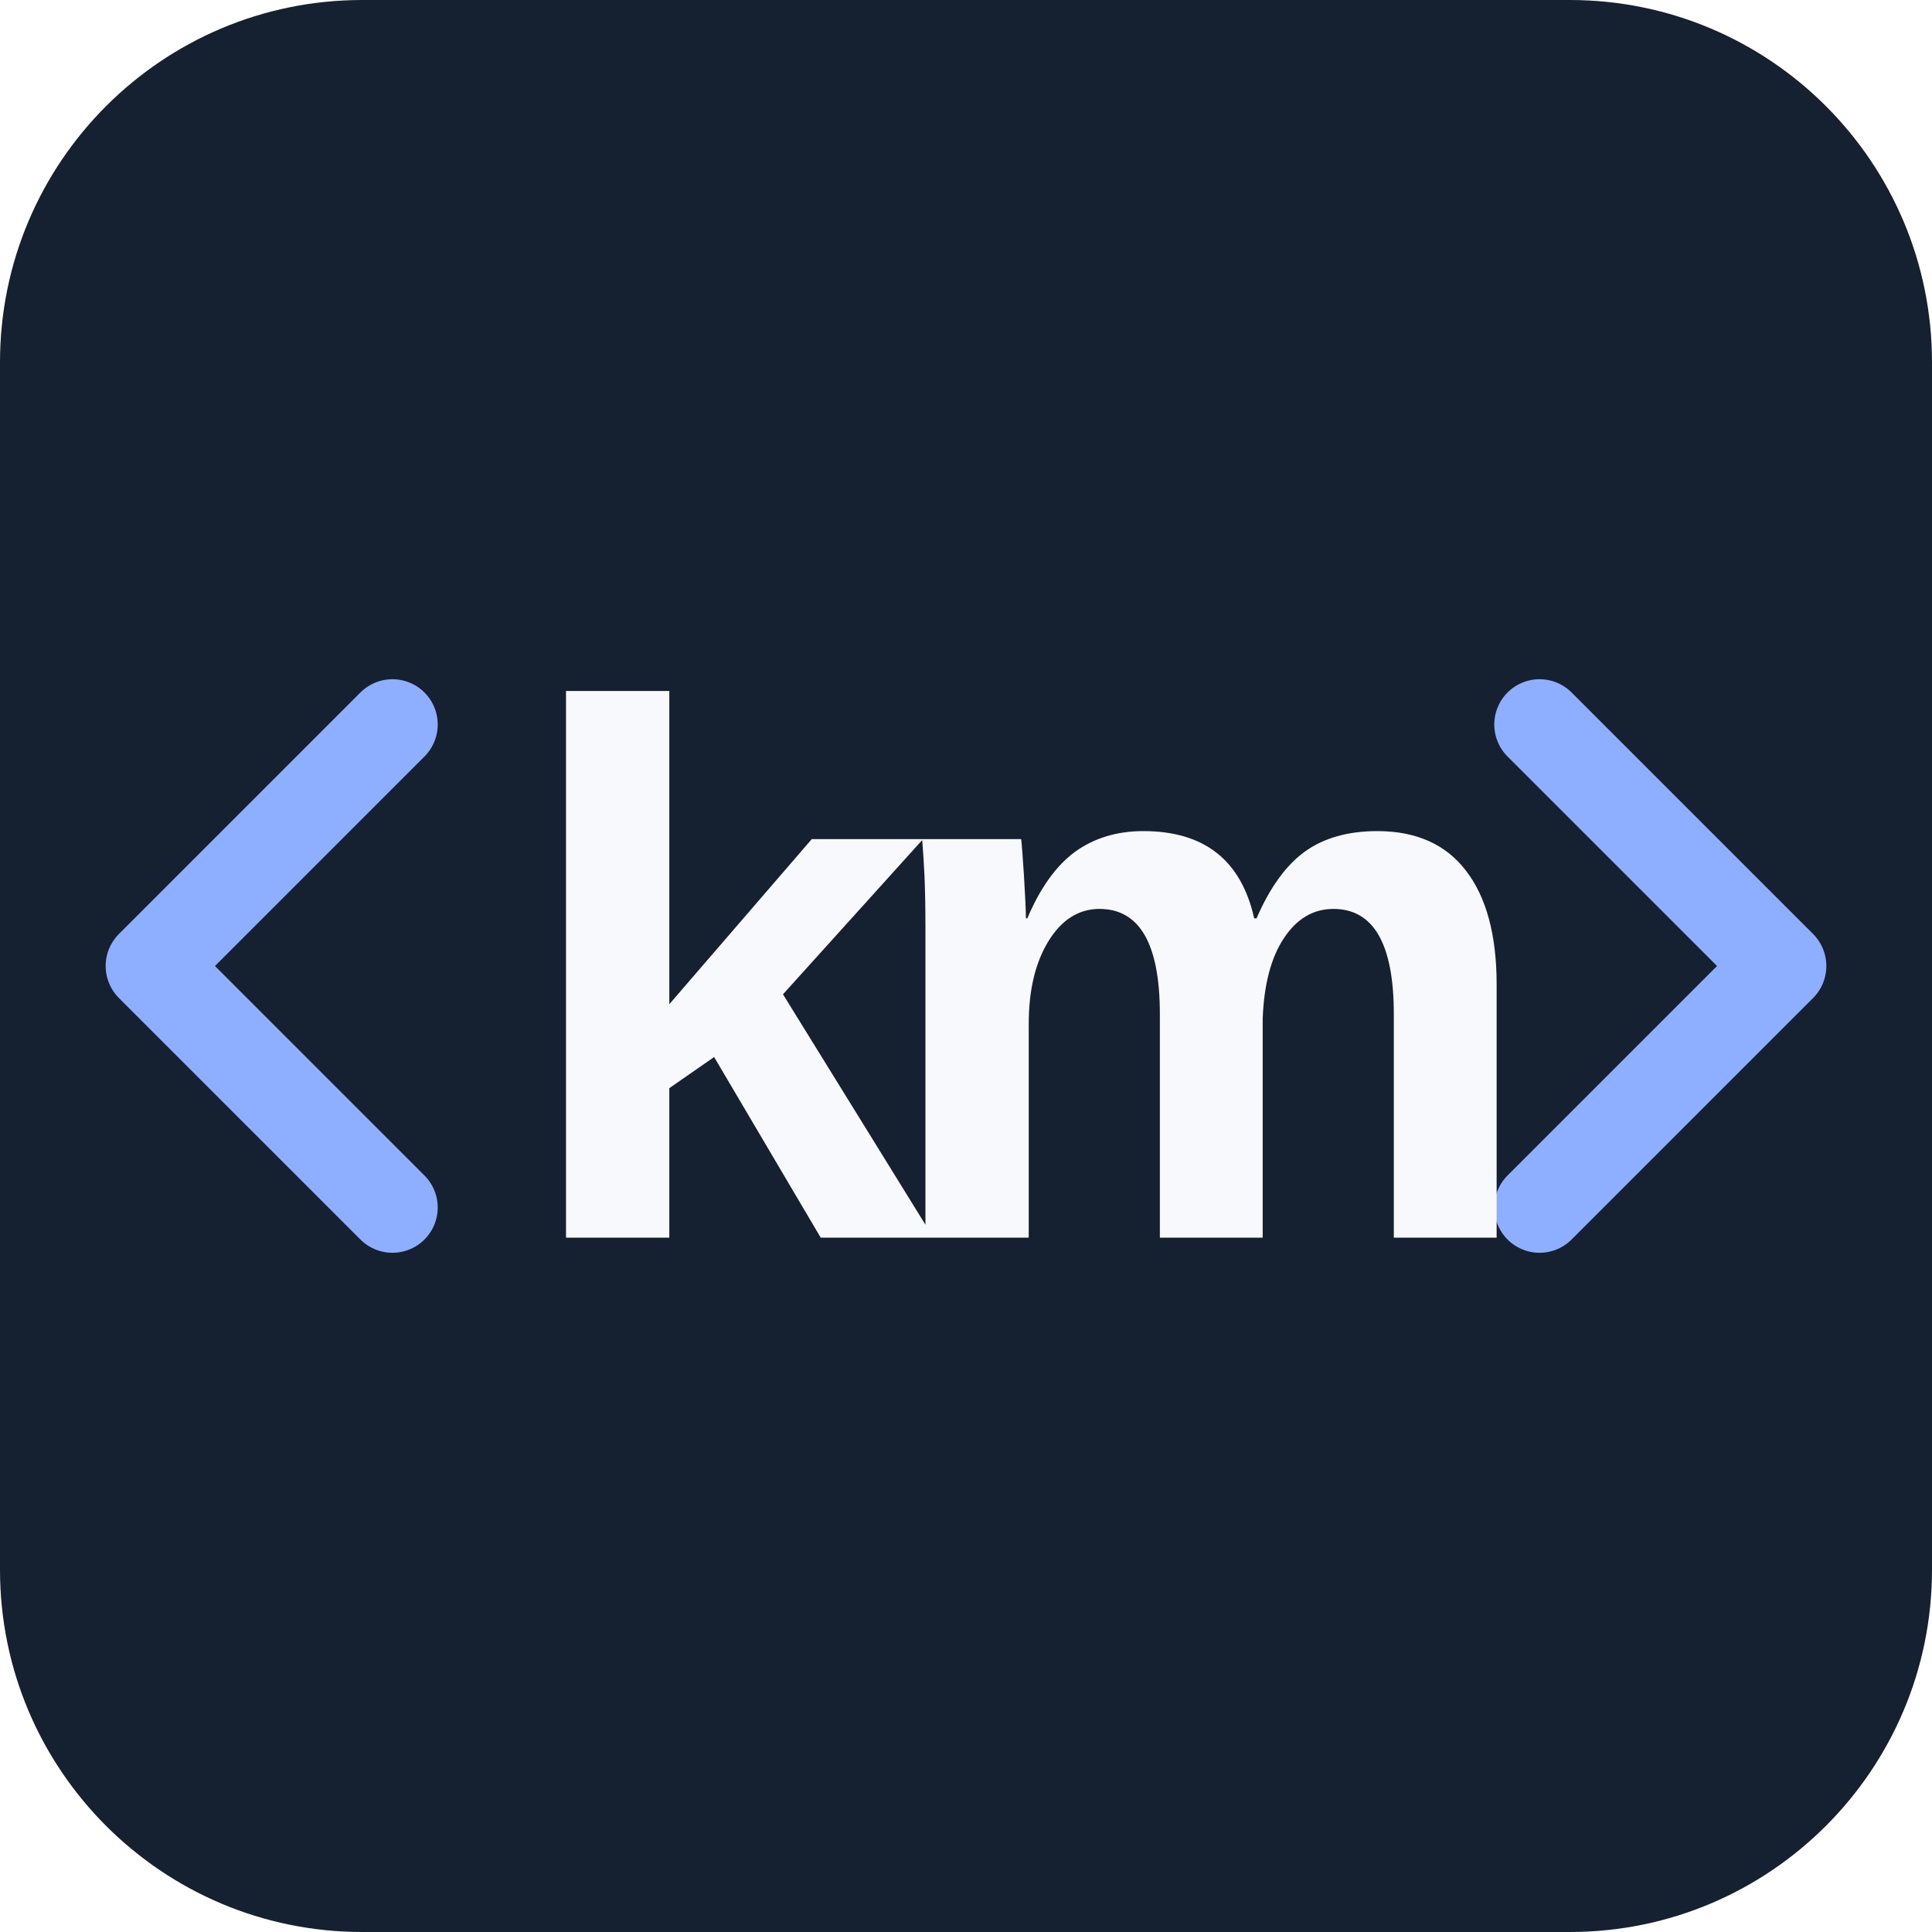
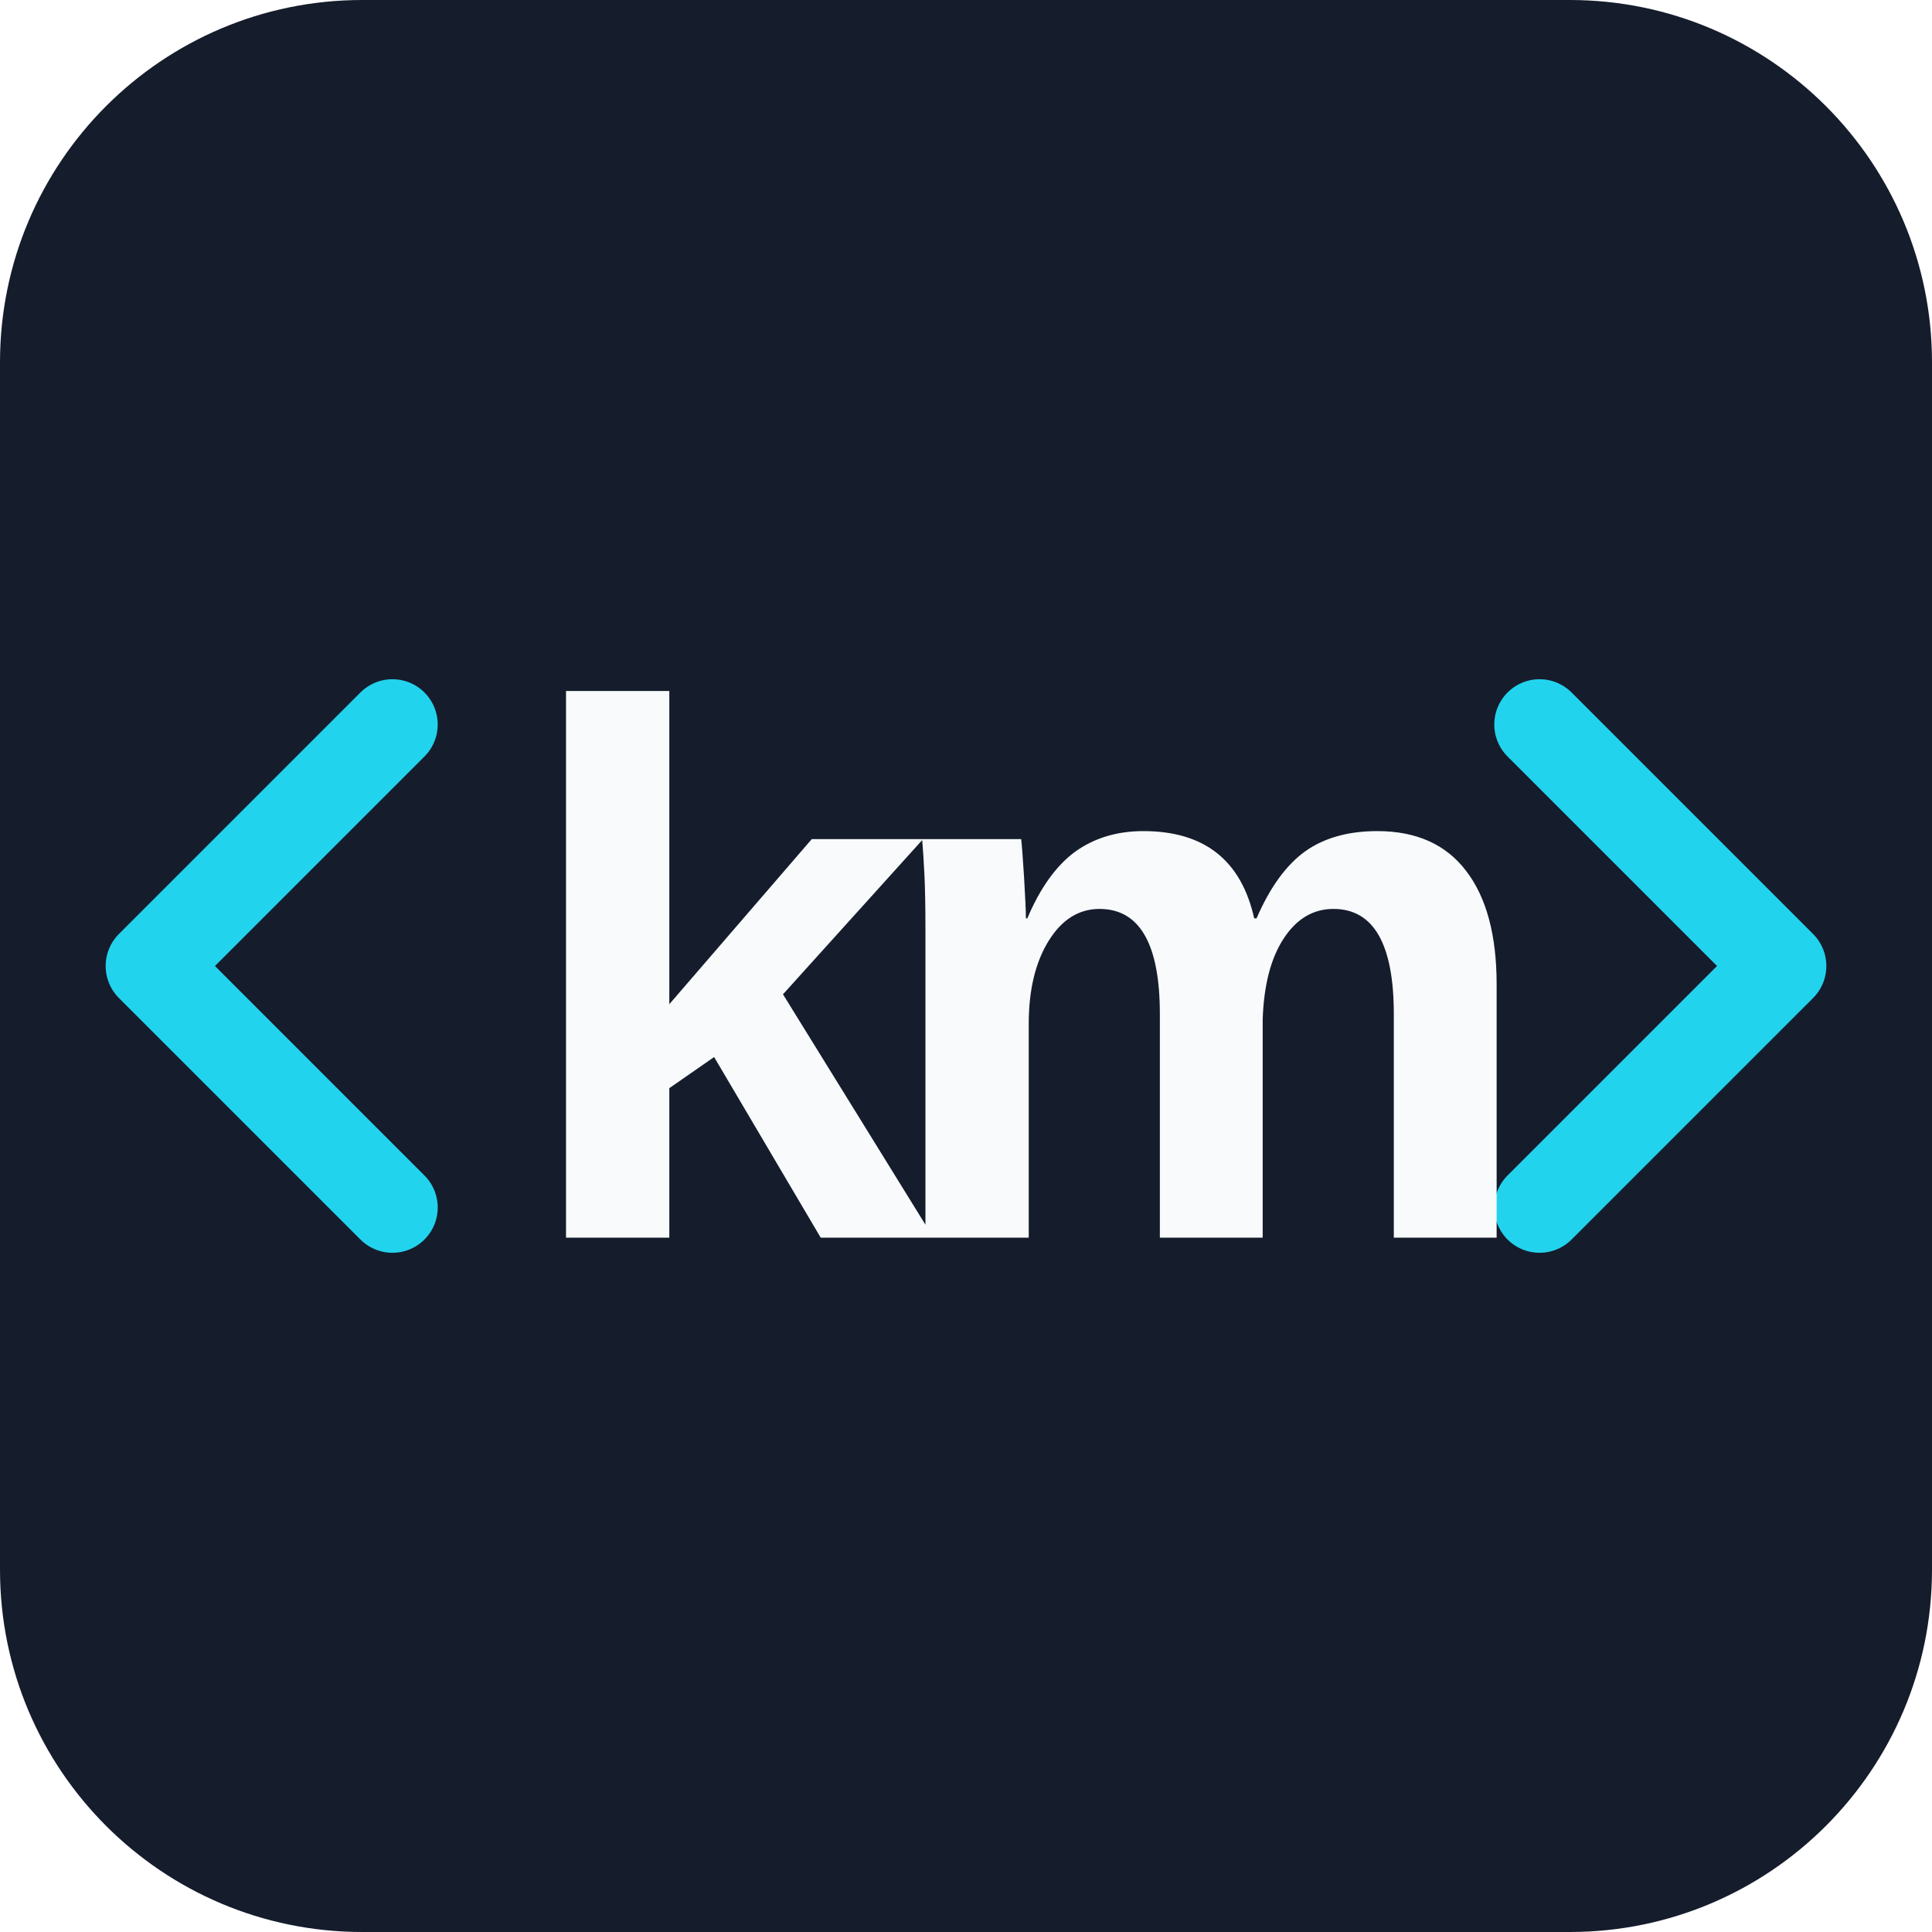
<svg xmlns="http://www.w3.org/2000/svg" viewBox="0 0 64 64">
-   <rect width="64" height="64" rx="12" fill="#152030" />
-   <path d="m13 24-8 8 8 8m38-16 8 8-8 8" stroke="#8eafff" stroke-width="3" fill="none" stroke-linecap="round" stroke-linejoin="round" />
-   <text x="17" y="41" fill="#f7f9fc" font-family="Arial,sans-serif" font-weight="700" font-size="25" letter-spacing="-2">km</text>
+   <rect width="64" height="64" rx="12" fill="#151C2C" />
+   <path d="m13 24-8 8 8 8m38-16 8 8-8 8" stroke="#22D3EE" stroke-width="3" fill="none" stroke-linecap="round" stroke-linejoin="round" />
+   <text x="17" y="41" fill="#F8FAFC" font-family="Arial,sans-serif" font-weight="700" font-size="25" letter-spacing="-2">km</text>
</svg>
